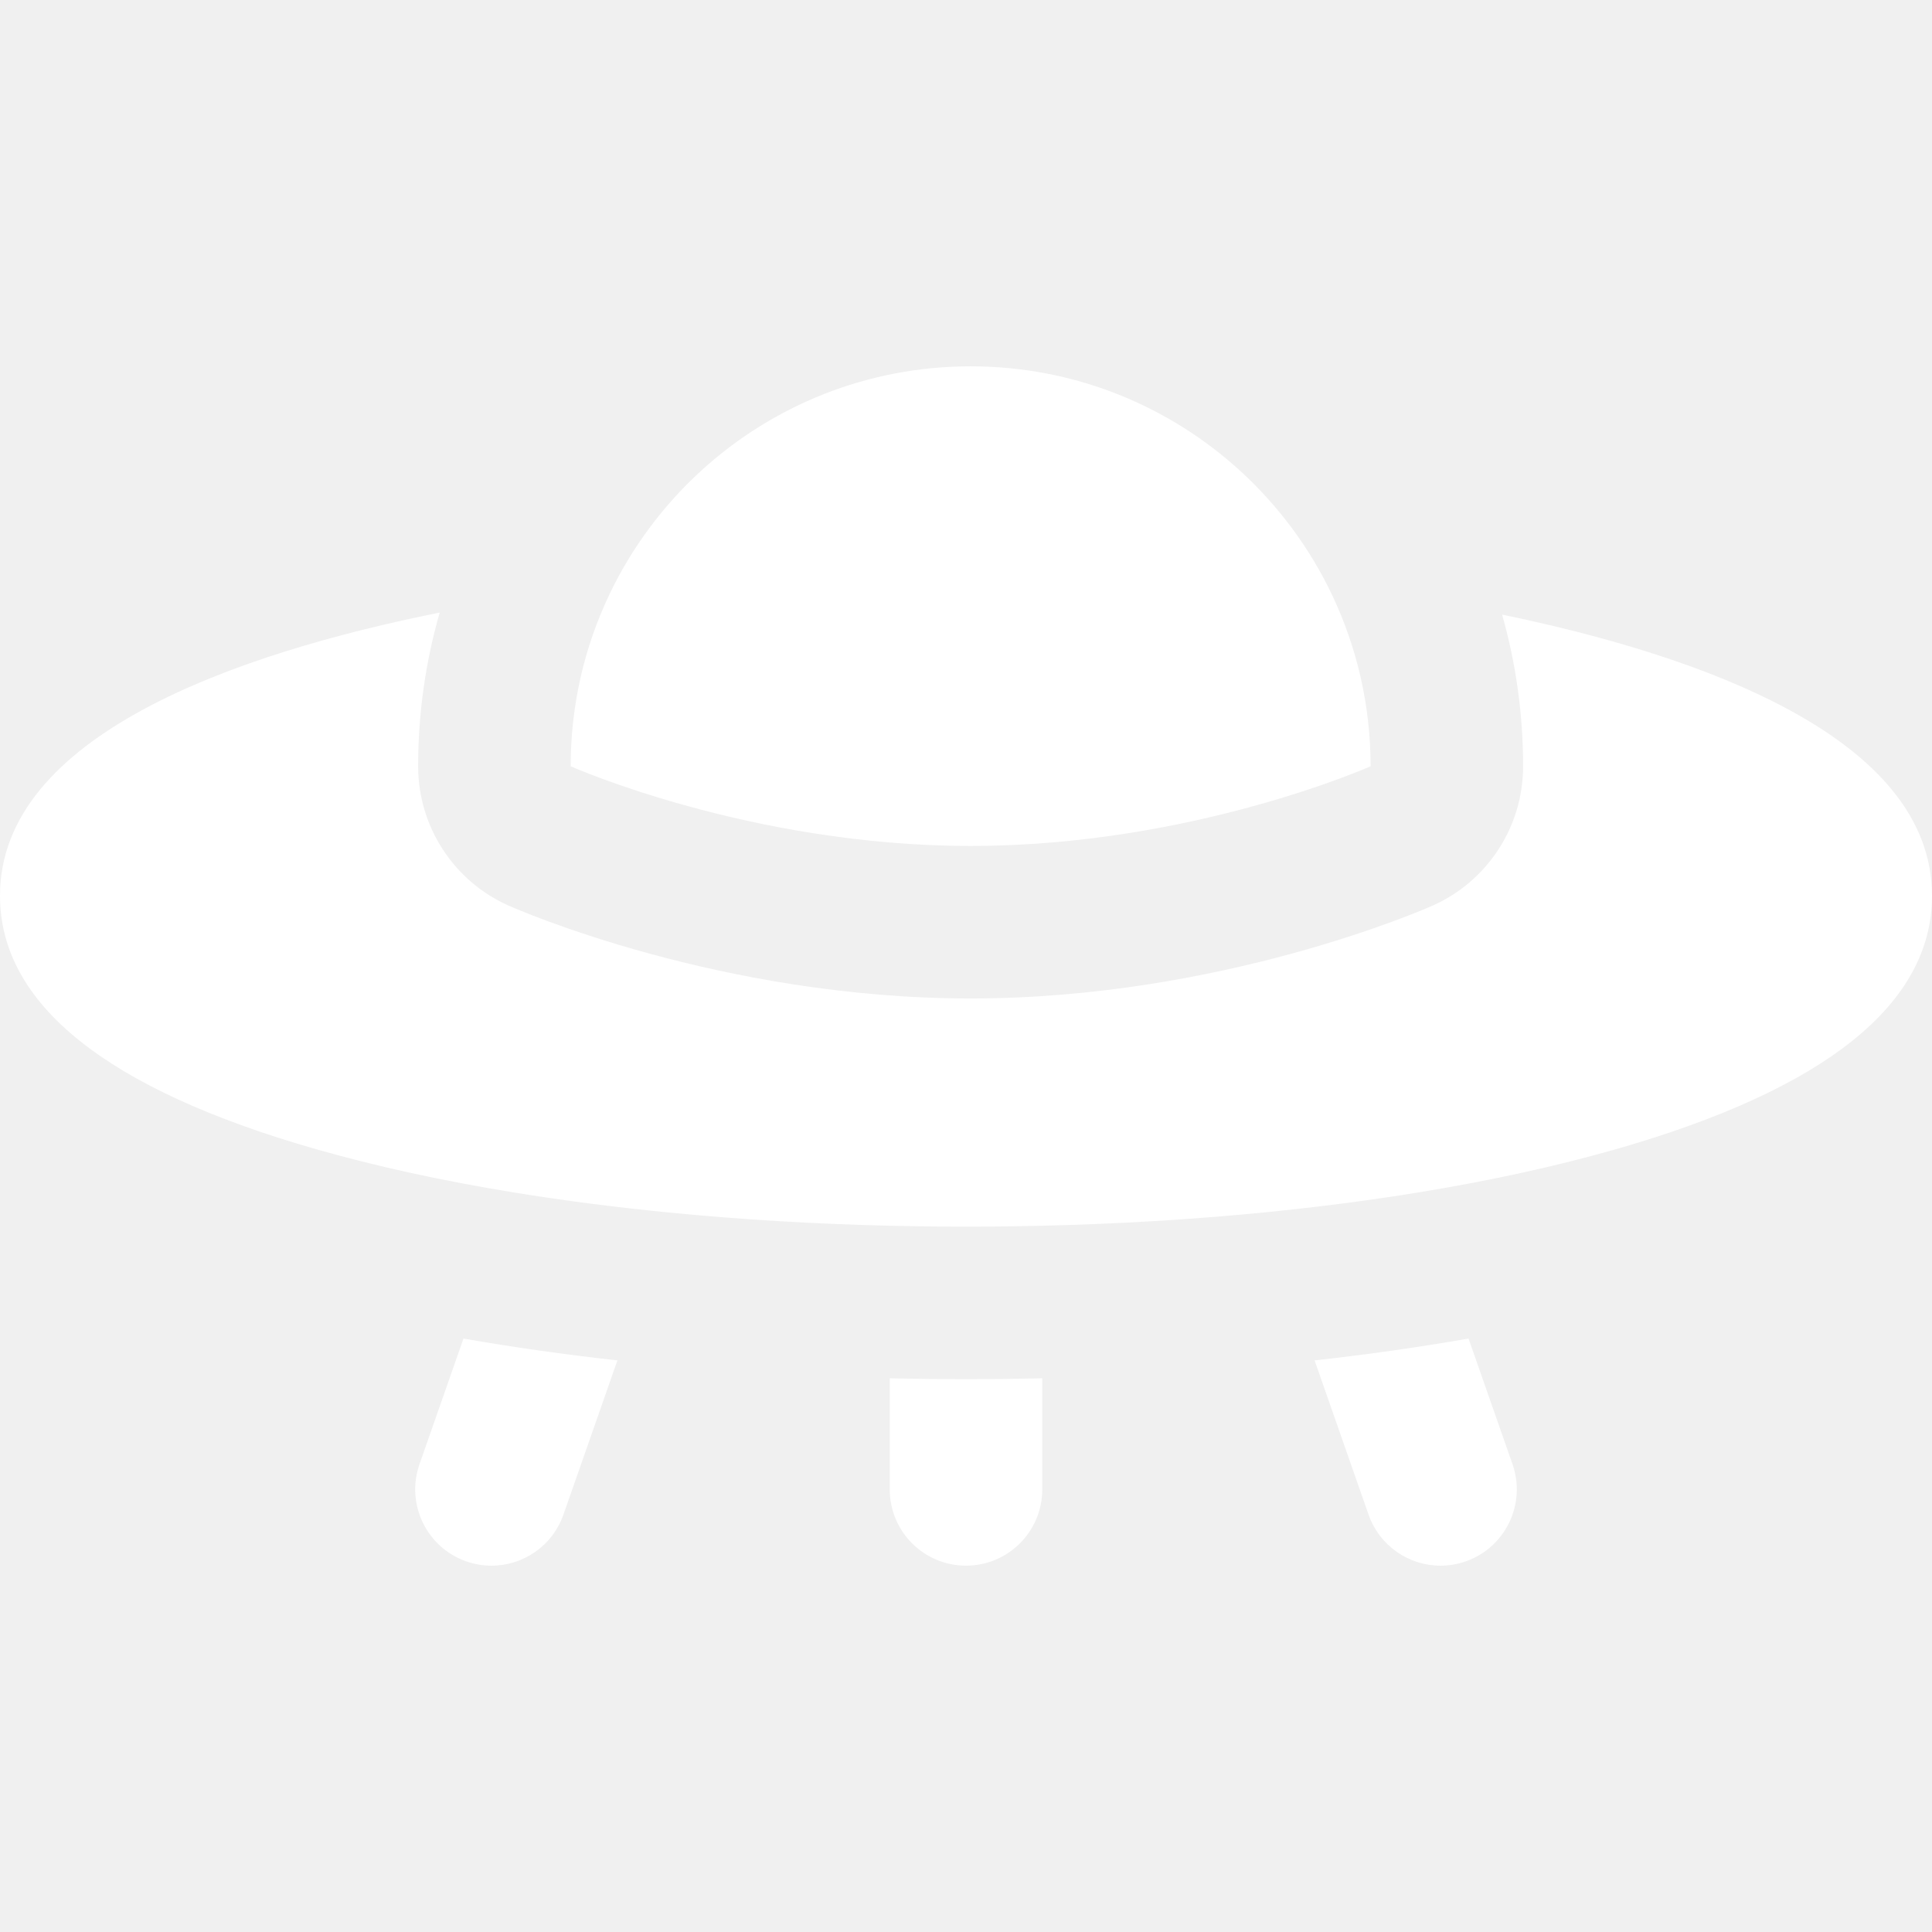
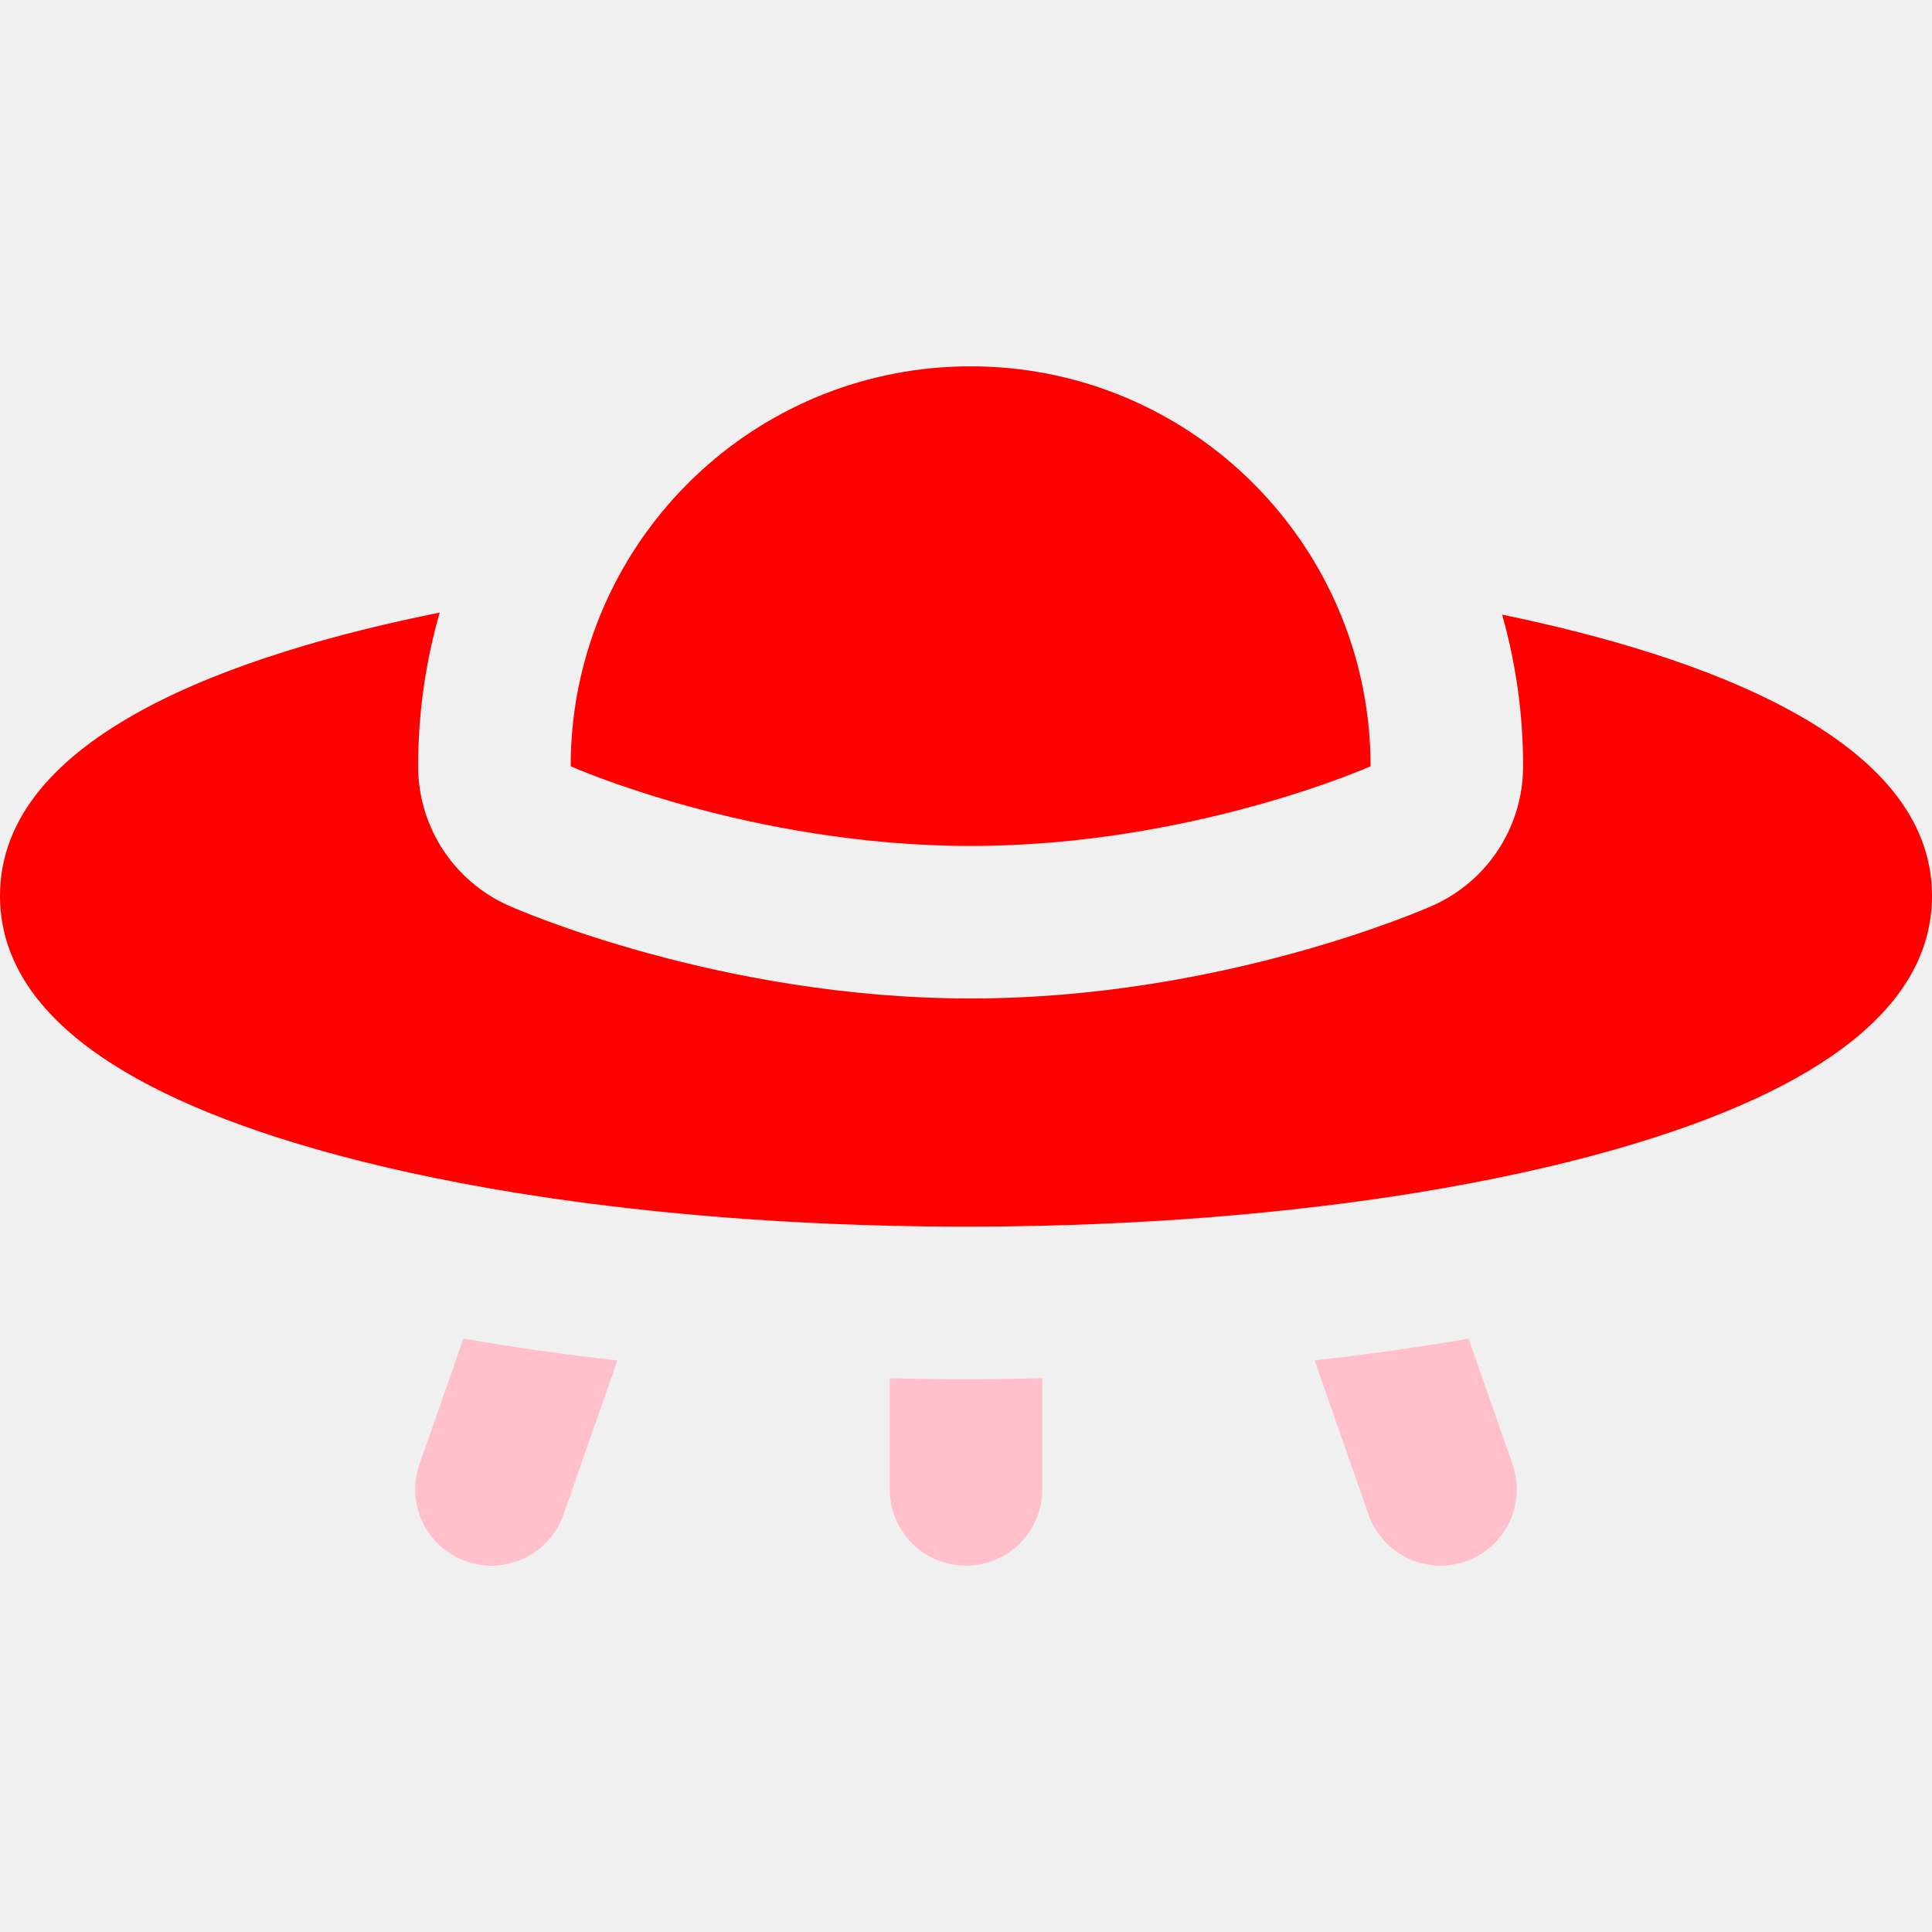
<svg xmlns="http://www.w3.org/2000/svg" version="1.1" id="Layer_1" x="0px" y="0px" viewBox="0 0 512 512" style="enable-background:new 0 0 512 512;" xml:space="preserve">
  <g>
    <g>
-       <path fill="white" d="M256,365.497c-6.773,0-13.513-0.081-20.211-0.233v29.441c0,11.16,9.049,20.211,20.211,20.211    c11.162,0,20.211-9.05,20.211-20.211v-29.441C269.513,365.416,262.773,365.497,256,365.497z" />
+       <path fill="pink" d="M256,365.497c-6.773,0-13.513-0.081-20.211-0.233v29.441c0,11.16,9.049,20.211,20.211,20.211    c11.162,0,20.211-9.05,20.211-20.211v-29.441C269.513,365.416,262.773,365.497,256,365.497z" />
    </g>
  </g>
  <g>
    <g>
-       <path fill="white" d="M122.822,354.732l-11.652,33.298c-3.686,10.535,1.866,22.066,12.401,25.752c2.208,0.773,4.46,1.14,6.675,1.14    c8.35,0,16.162-5.214,19.076-13.541l14.297-40.858C149.524,358.949,135.881,357.014,122.822,354.732z" />
+       <path fill="pink" d="M122.822,354.732l-11.652,33.298c-3.686,10.535,1.866,22.066,12.401,25.752c2.208,0.773,4.46,1.14,6.675,1.14    c8.35,0,16.162-5.214,19.076-13.541l14.297-40.858C149.524,358.949,135.881,357.014,122.822,354.732z" />
    </g>
  </g>
  <g>
    <g>
-       <path fill="white" d="M400.83,388.029l-11.651-33.298c-13.059,2.281-26.703,4.217-40.798,5.791l14.297,40.858    c2.914,8.328,10.726,13.541,19.076,13.541c2.214,0,4.467-0.366,6.675-1.14C398.964,410.095,404.516,398.564,400.83,388.029z" />
+       <path fill="pink" d="M400.83,388.029l-11.651-33.298c-13.059,2.281-26.703,4.217-40.798,5.791l14.297,40.858    c2.914,8.328,10.726,13.541,19.076,13.541c2.214,0,4.467-0.366,6.675-1.14C398.964,410.095,404.516,398.564,400.83,388.029z" />
    </g>
  </g>
  <g>
    <g>
-       <path fill="white" d="M398.076,162.879c3.663,12.909,5.565,26.403,5.565,40.192c0,15.968-9.401,30.44-23.99,36.93    c-2.258,1.004-56.063,24.604-122.425,24.604c-66.363,0-120.169-23.601-122.426-24.604c-14.589-6.49-23.99-20.964-23.99-36.93    c0-13.982,1.956-27.66,5.721-40.732C62.612,173.158,0,194.879,0,237.392c0,28.656,28.164,51.246,83.712,67.141    c15.937,4.561,33.641,8.416,52.648,11.511c13.087,2.13,26.799,3.898,40.974,5.29c18.78,1.845,38.378,3.025,58.456,3.5    c6.69,0.158,13.429,0.244,20.211,0.244s13.521-0.085,20.211-0.244c20.076-0.474,39.676-1.656,58.456-3.5    c14.176-1.392,27.886-3.158,40.973-5.29c19.009-3.095,36.713-6.95,52.65-11.511C483.836,288.638,512,266.048,512,237.392    C512,195.486,450.928,173.799,398.076,162.879z" />
+       <path fill="red" d="M398.076,162.879c3.663,12.909,5.565,26.403,5.565,40.192c0,15.968-9.401,30.44-23.99,36.93    c-2.258,1.004-56.063,24.604-122.425,24.604c-66.363,0-120.169-23.601-122.426-24.604c-14.589-6.49-23.99-20.964-23.99-36.93    c0-13.982,1.956-27.66,5.721-40.732C62.612,173.158,0,194.879,0,237.392c0,28.656,28.164,51.246,83.712,67.141    c15.937,4.561,33.641,8.416,52.648,11.511c13.087,2.13,26.799,3.898,40.974,5.29c18.78,1.845,38.378,3.025,58.456,3.5    c6.69,0.158,13.429,0.244,20.211,0.244s13.521-0.085,20.211-0.244c20.076-0.474,39.676-1.656,58.456-3.5    c14.176-1.392,27.886-3.158,40.973-5.29c19.009-3.095,36.713-6.95,52.65-11.511C483.836,288.638,512,266.048,512,237.392    C512,195.486,450.928,173.799,398.076,162.879z" />
    </g>
  </g>
  <g>
    <g>
-       <path fill="white" d="M353.079,157.802c-2.924-6.176-6.424-12.024-10.435-17.475c-4.13-5.608-8.789-10.801-13.917-15.492    c-18.85-17.236-43.944-27.756-71.499-27.756c-27.449,0-52.461,10.433-71.285,27.551c-5.125,4.659-9.785,9.821-13.916,15.396    c-4.033,5.439-7.556,11.277-10.501,17.446c-6.594,13.813-10.293,29.273-10.293,45.599c0,0,47.456,21.113,105.995,21.113    c58.538,0,105.993-21.113,105.993-21.113C363.221,186.874,359.574,171.533,353.079,157.802z" />
+       <path fill="red" d="M353.079,157.802c-2.924-6.176-6.424-12.024-10.435-17.475c-4.13-5.608-8.789-10.801-13.917-15.492    c-18.85-17.236-43.944-27.756-71.499-27.756c-27.449,0-52.461,10.433-71.285,27.551c-5.125,4.659-9.785,9.821-13.916,15.396    c-4.033,5.439-7.556,11.277-10.501,17.446c-6.594,13.813-10.293,29.273-10.293,45.599c0,0,47.456,21.113,105.995,21.113    c58.538,0,105.993-21.113,105.993-21.113C363.221,186.874,359.574,171.533,353.079,157.802z" />
    </g>
  </g>
  <g>
</g>
  <g>
</g>
  <g>
</g>
  <g>
</g>
  <g>
</g>
  <g>
</g>
  <g>
</g>
  <g>
</g>
  <g>
</g>
  <g>
</g>
  <g>
</g>
  <g>
</g>
  <g>
</g>
  <g>
</g>
  <g>
</g>
</svg>
